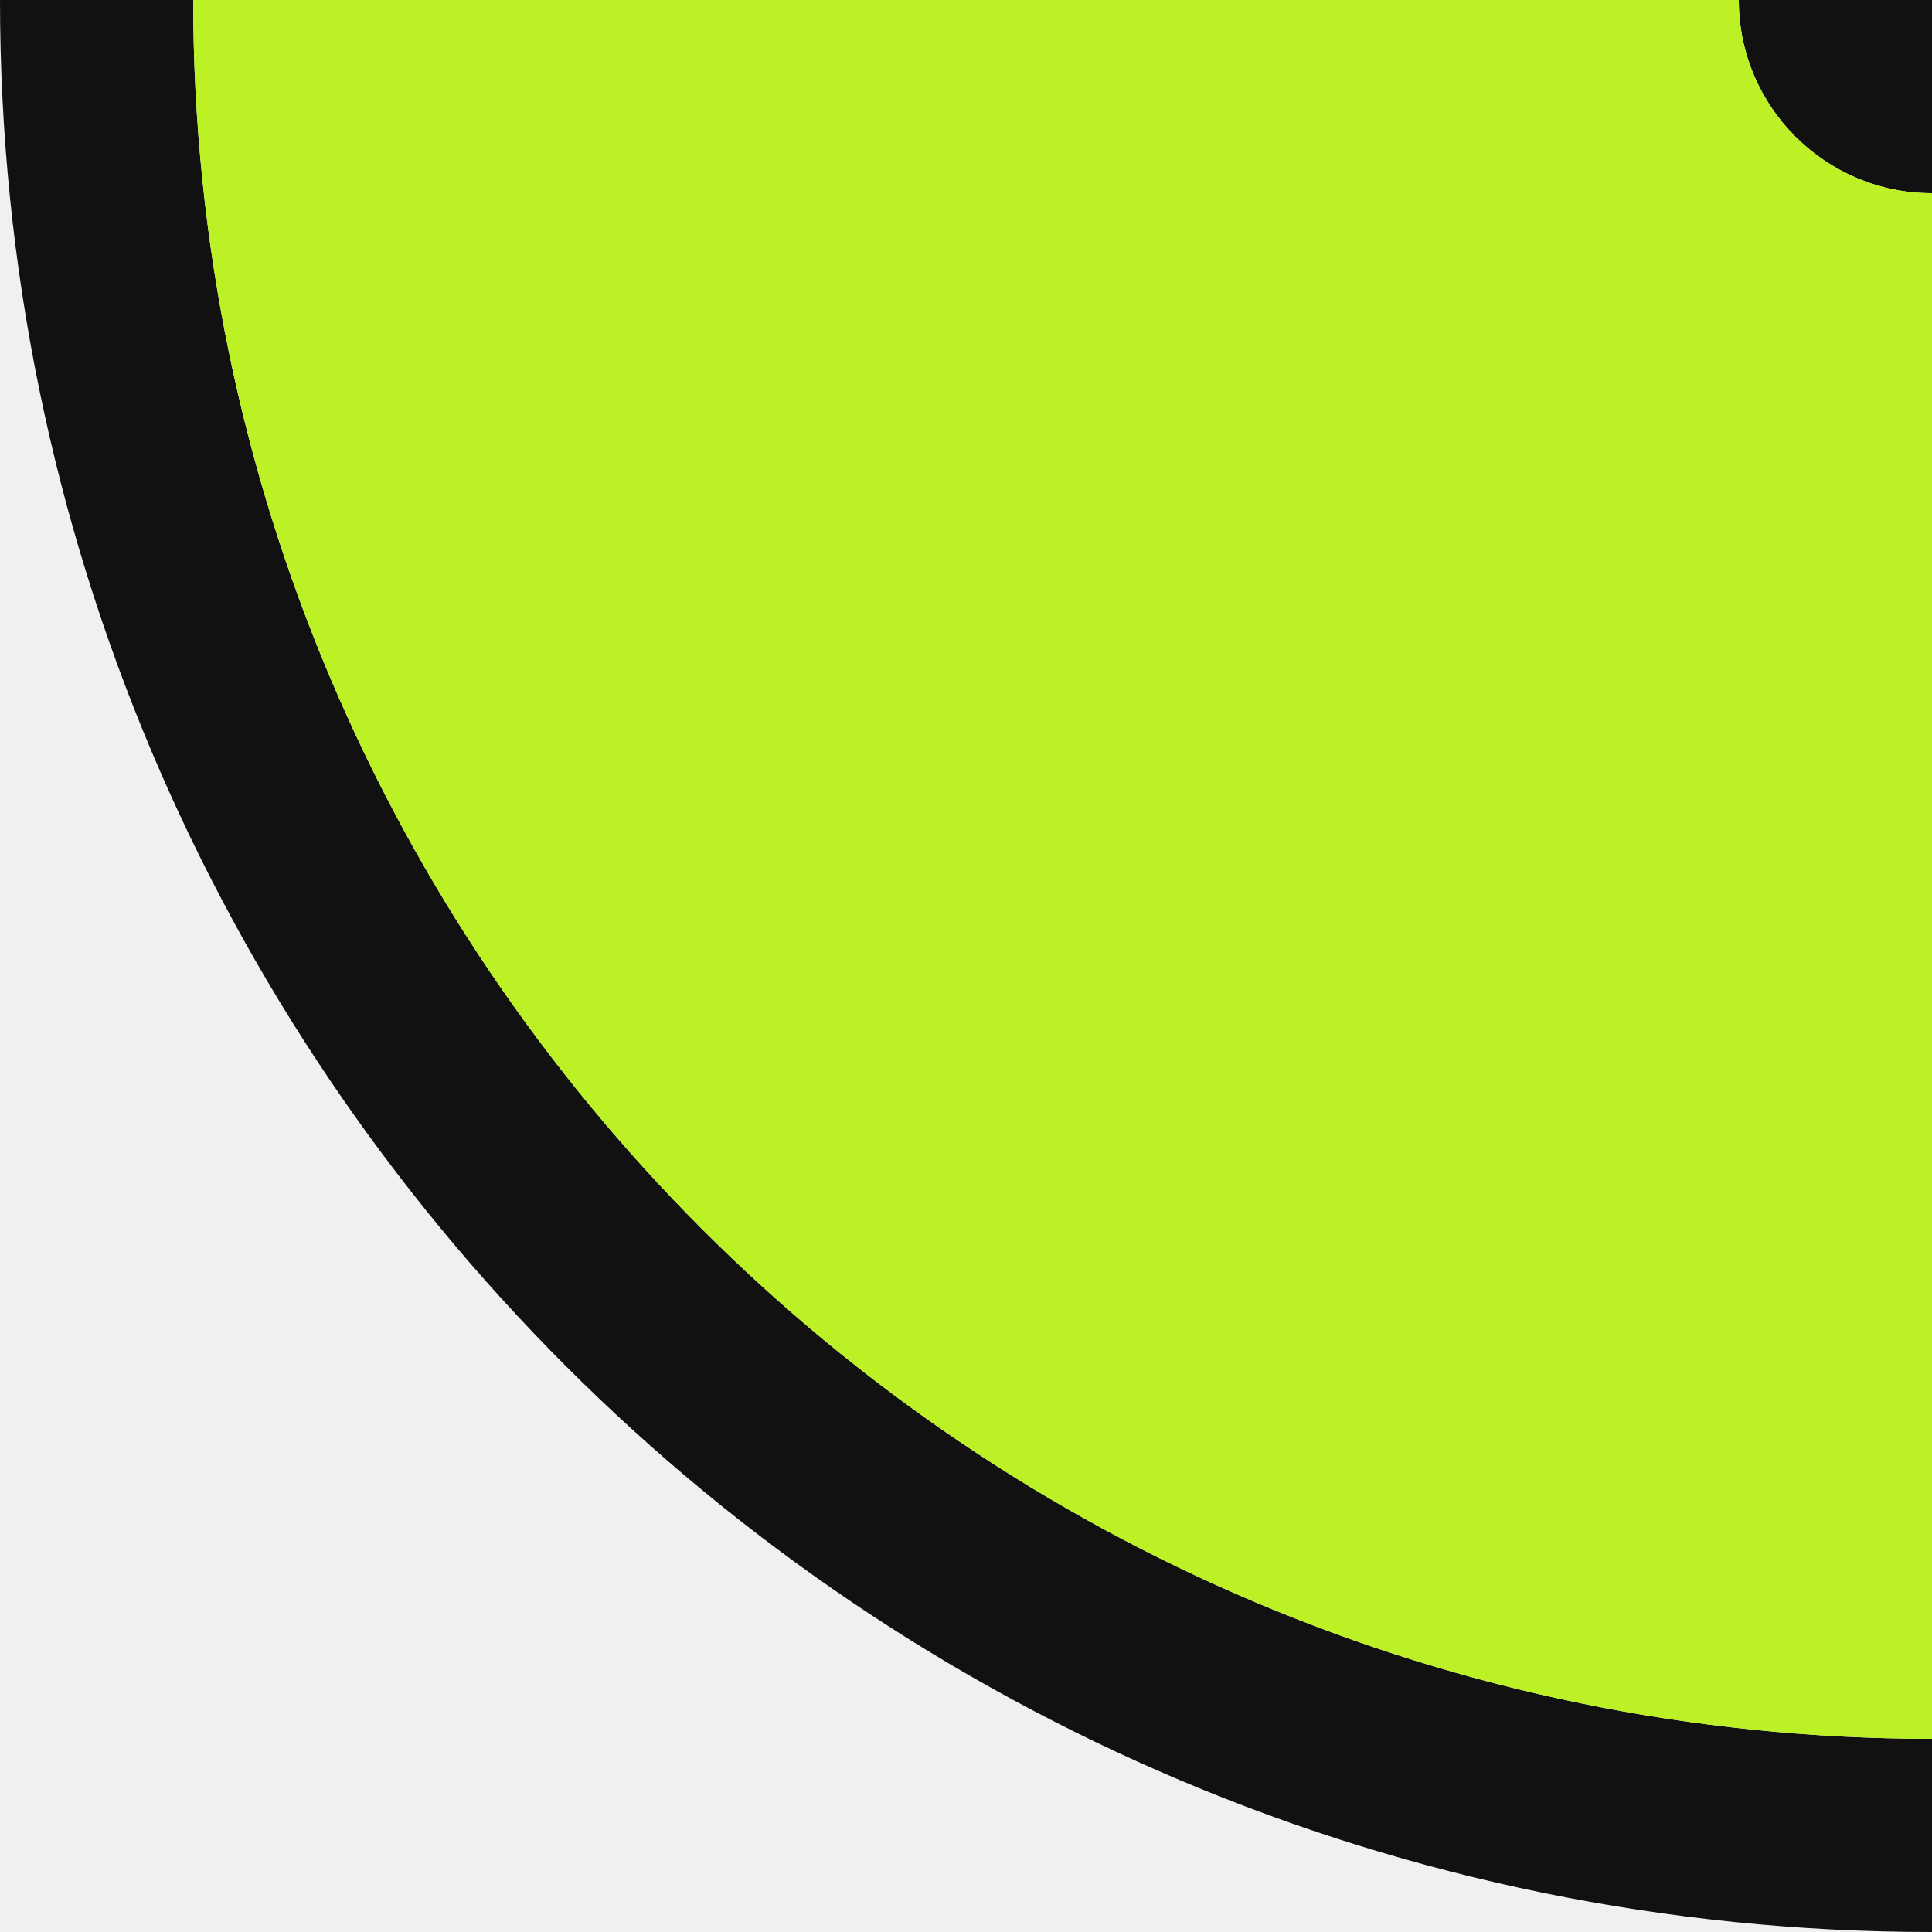
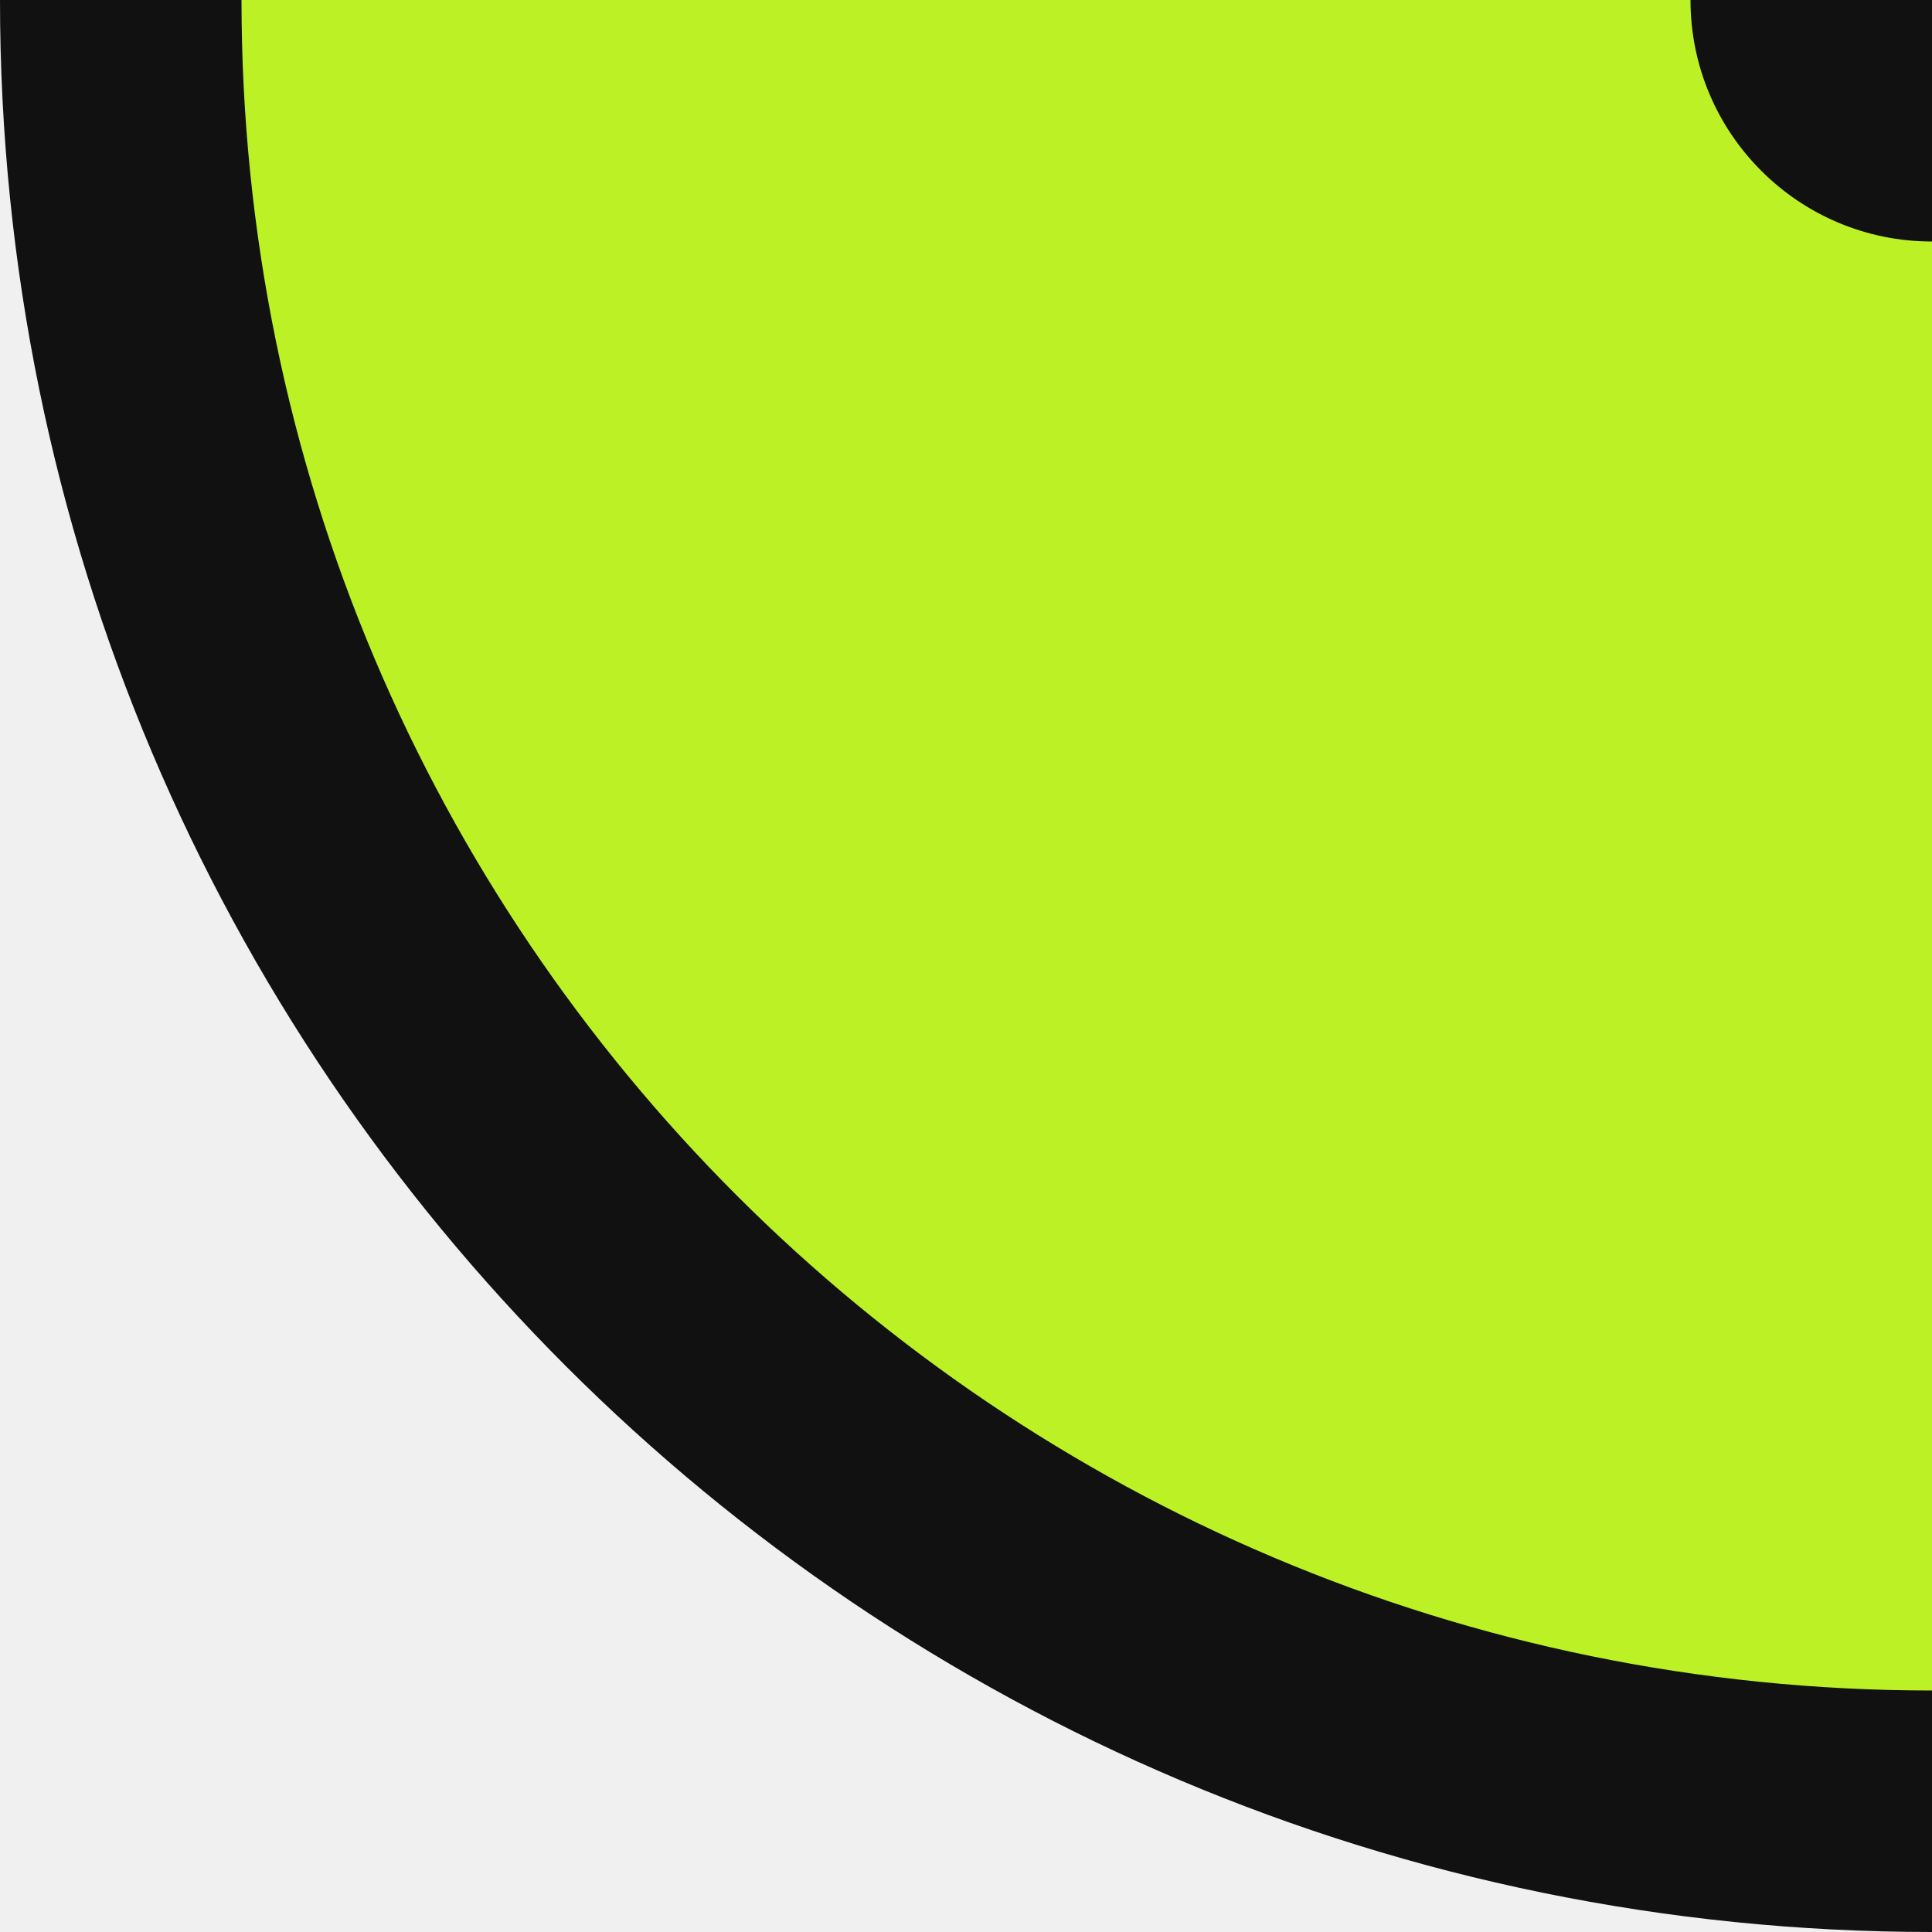
- <svg xmlns="http://www.w3.org/2000/svg" width="50" height="50" viewBox="0 0 50 50" fill="none">
-   <path fill-rule="evenodd" clip-rule="evenodd" d="M50 50C22.386 50 1.52588e-05 27.614 1.52588e-05 7.62939e-06L5 3.8147e-06C5 24.853 25.147 45 50 45V50ZM50 0H45C45 2.761 47.239 5 50 5L50 0Z" fill="#111111" />
-   <path fill-rule="evenodd" clip-rule="evenodd" d="M5 3.8147e-06C5 24.853 25.147 45 50 45L50 5C47.239 5 45 2.761 45 0L5 3.8147e-06Z" fill="#BBF125" />
+ <svg xmlns="http://www.w3.org/2000/svg" width="20" height="20" viewBox="0 0 20 20" fill="none">
+   <g clip-path="url(#clip0_46_257)">
+     <circle cx="20" r="20" transform="rotate(-90 20 0)" fill="#111111" />
+     <circle cx="20" r="17.5" transform="rotate(-90 20 0)" fill="#BBF125" />
+     <circle cx="20" r="2.5" transform="rotate(-90 20 0)" fill="#111111" />
+   </g>
+   <defs>
+     <clipPath id="clip0_46_257">
+       <rect width="20" height="20" fill="white" transform="translate(0 20) rotate(-90)" />
+     </clipPath>
+   </defs>
</svg>
